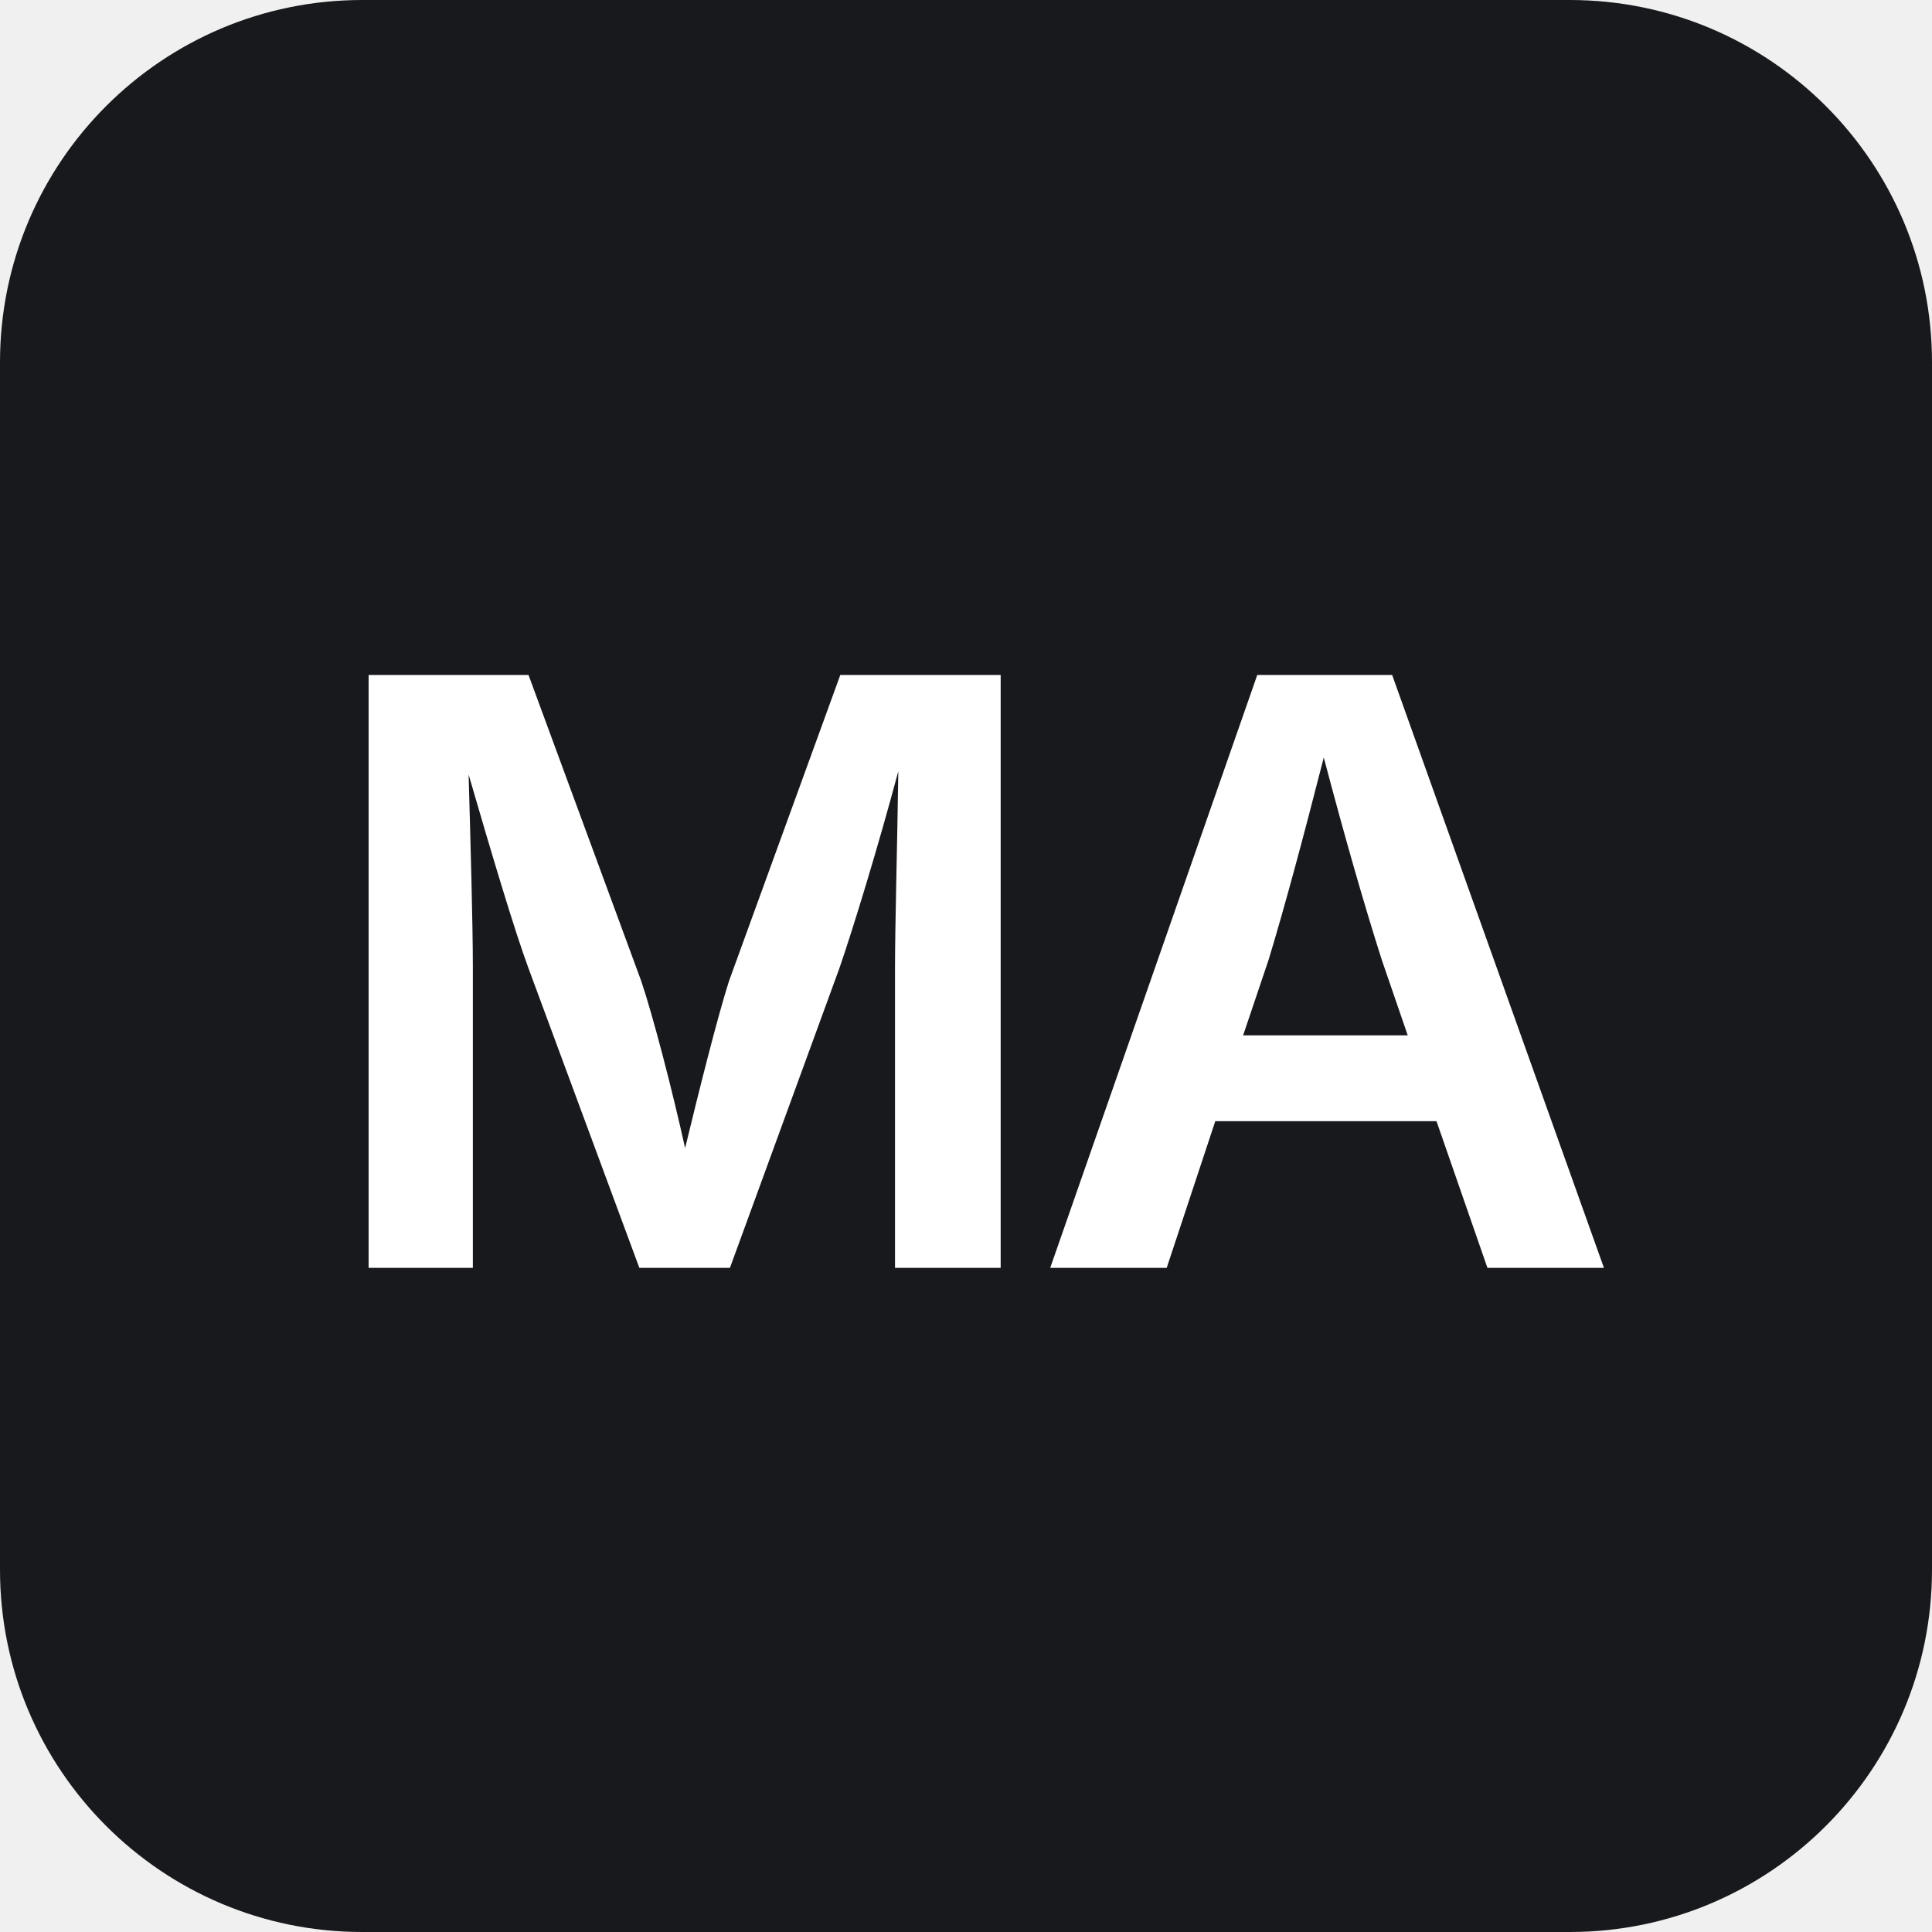
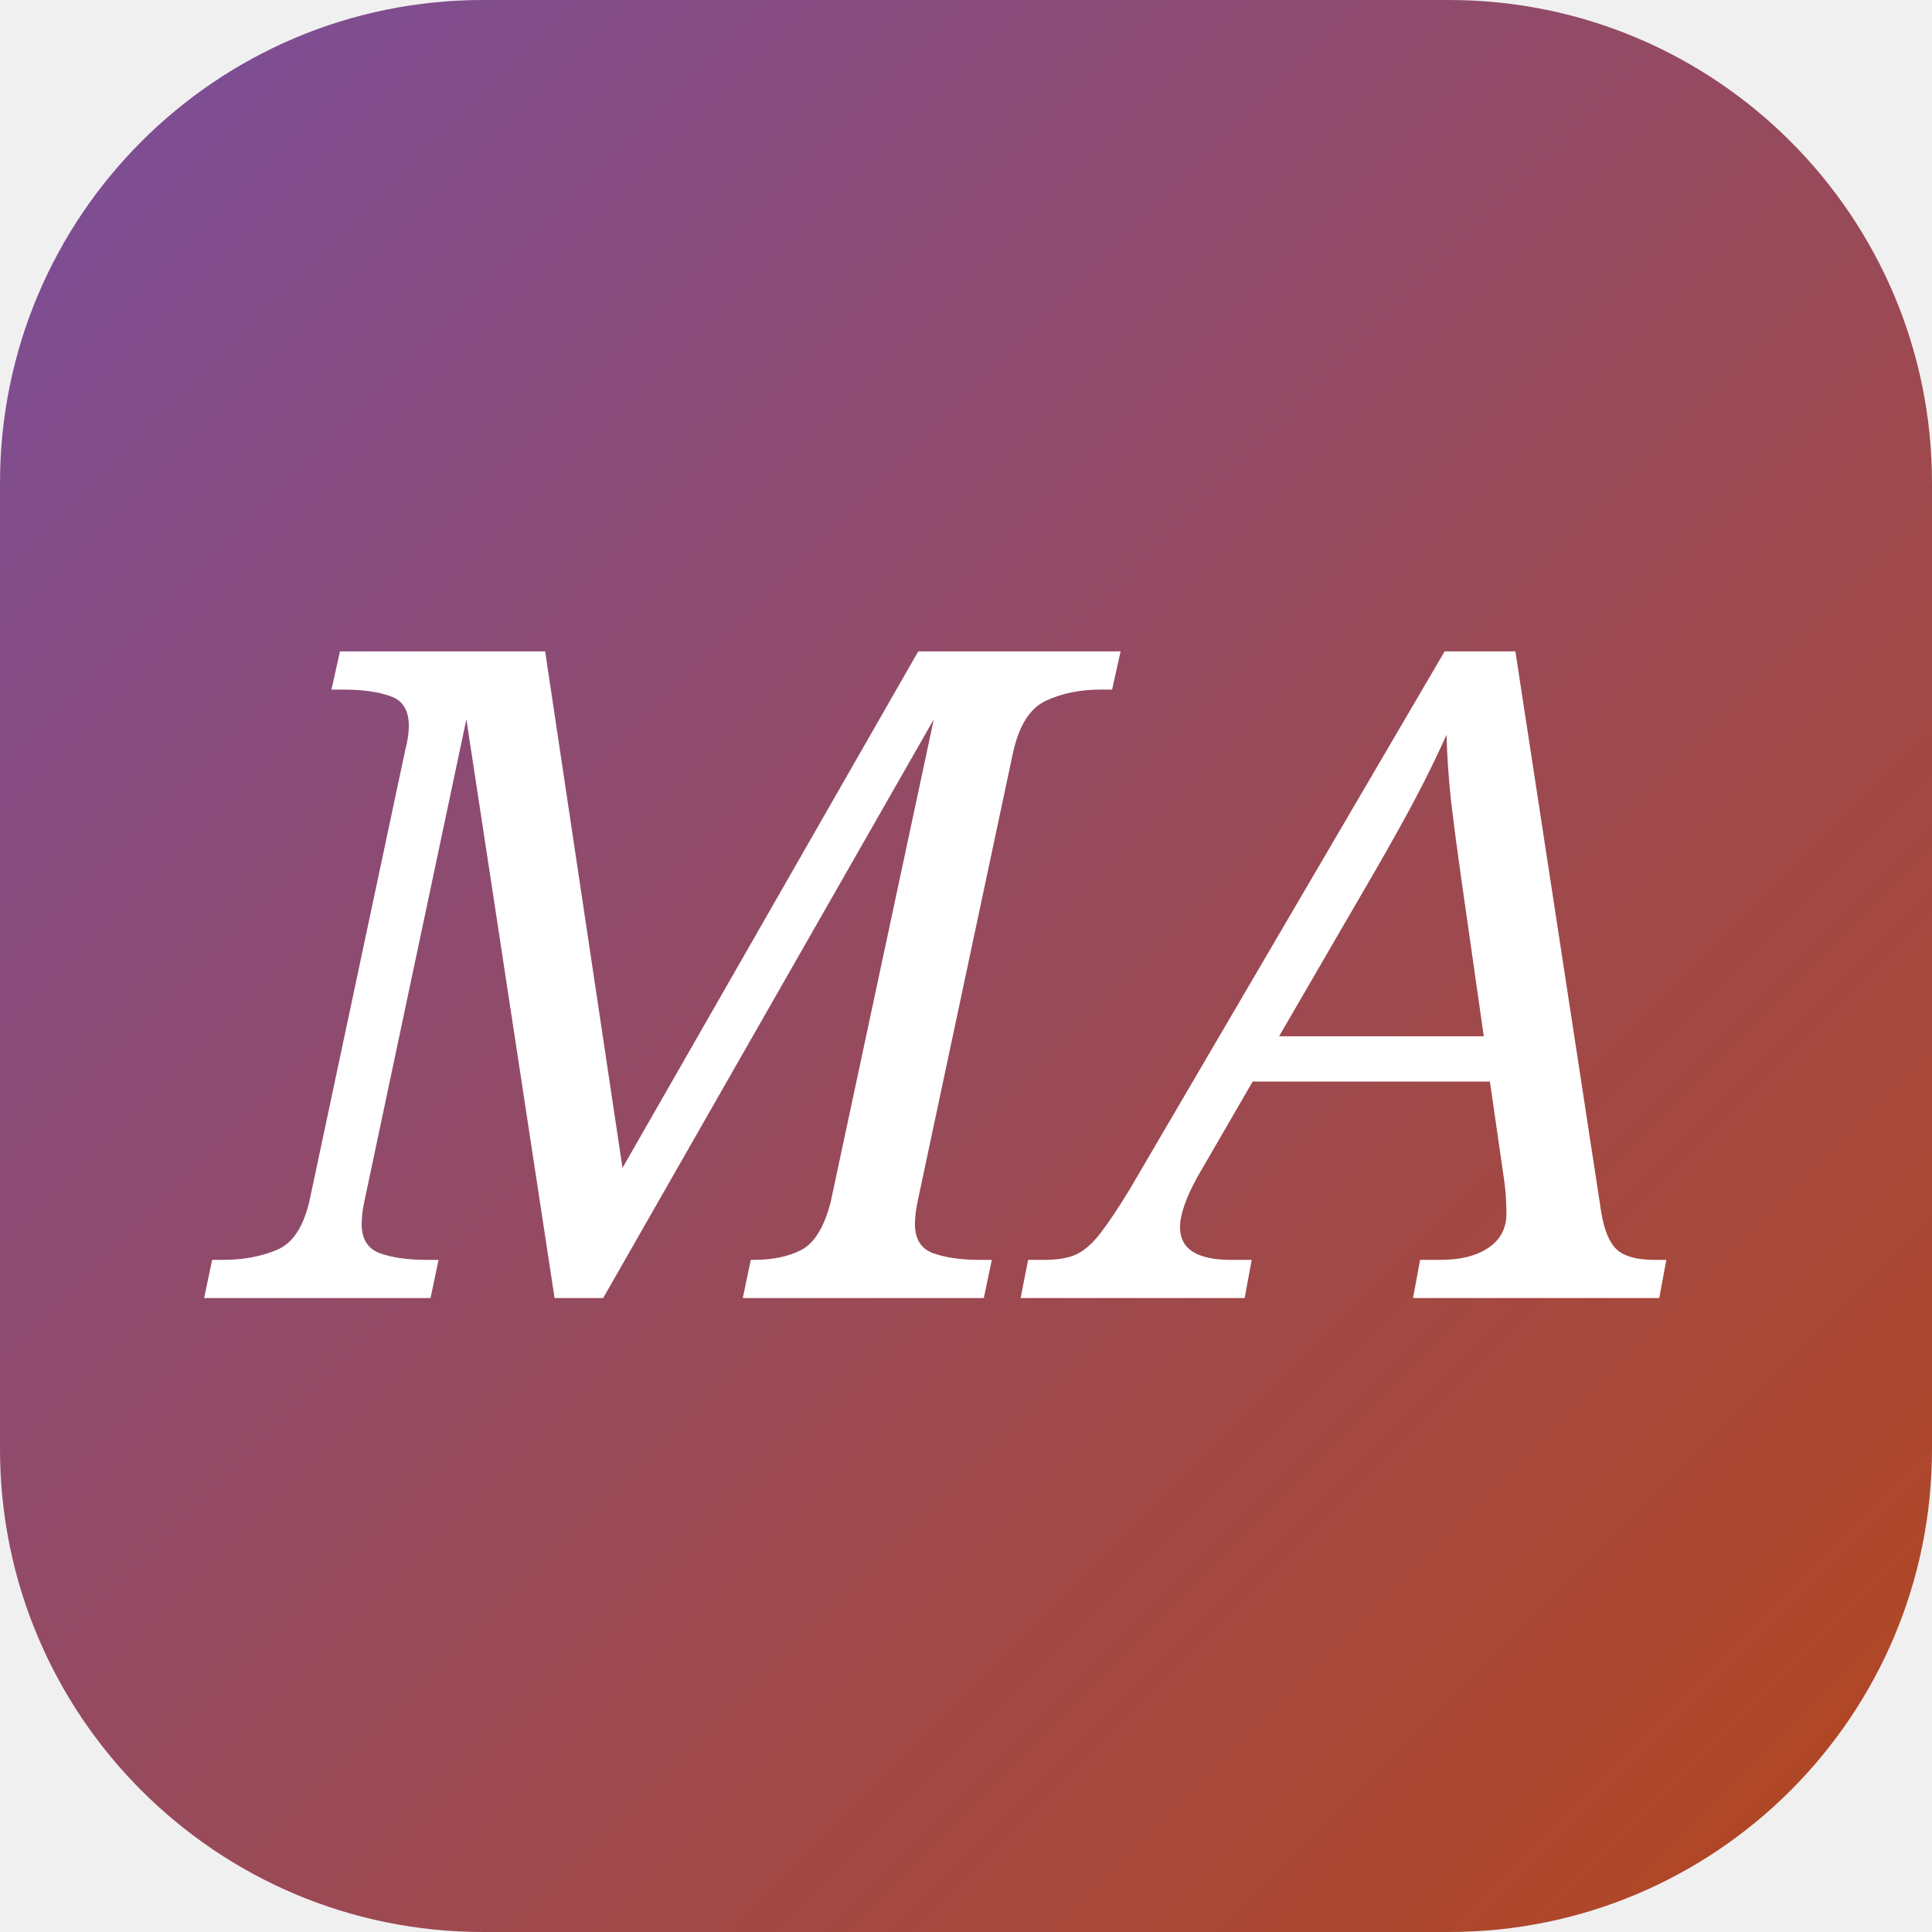
<svg xmlns="http://www.w3.org/2000/svg" viewBox="0 0 64 64">
-   <rect width="64" height="64" rx="12" fill="#17191c" />
-   <text x="32" y="42" text-anchor="middle" font-family="Inter, Helvetica, Arial, sans-serif" font-size="27" font-weight="600" letter-spacing="-1" fill="#ffffff">MA</text>
+   <defs>
+     <linearGradient id="g" x1="0" y1="0" x2="1" y2="1">
+       <stop offset="0" stop-color="#7a4e9c" />
+       <stop offset="1" stop-color="#b4461d" />
+     </linearGradient>
+   </defs>
+   <rect width="64" height="64" rx="16" fill="url(#g)" />
+   <text x="32" y="43" text-anchor="middle" font-family="Georgia, serif" font-size="30" font-style="italic" fill="#ffffff">MA</text>
</svg>
